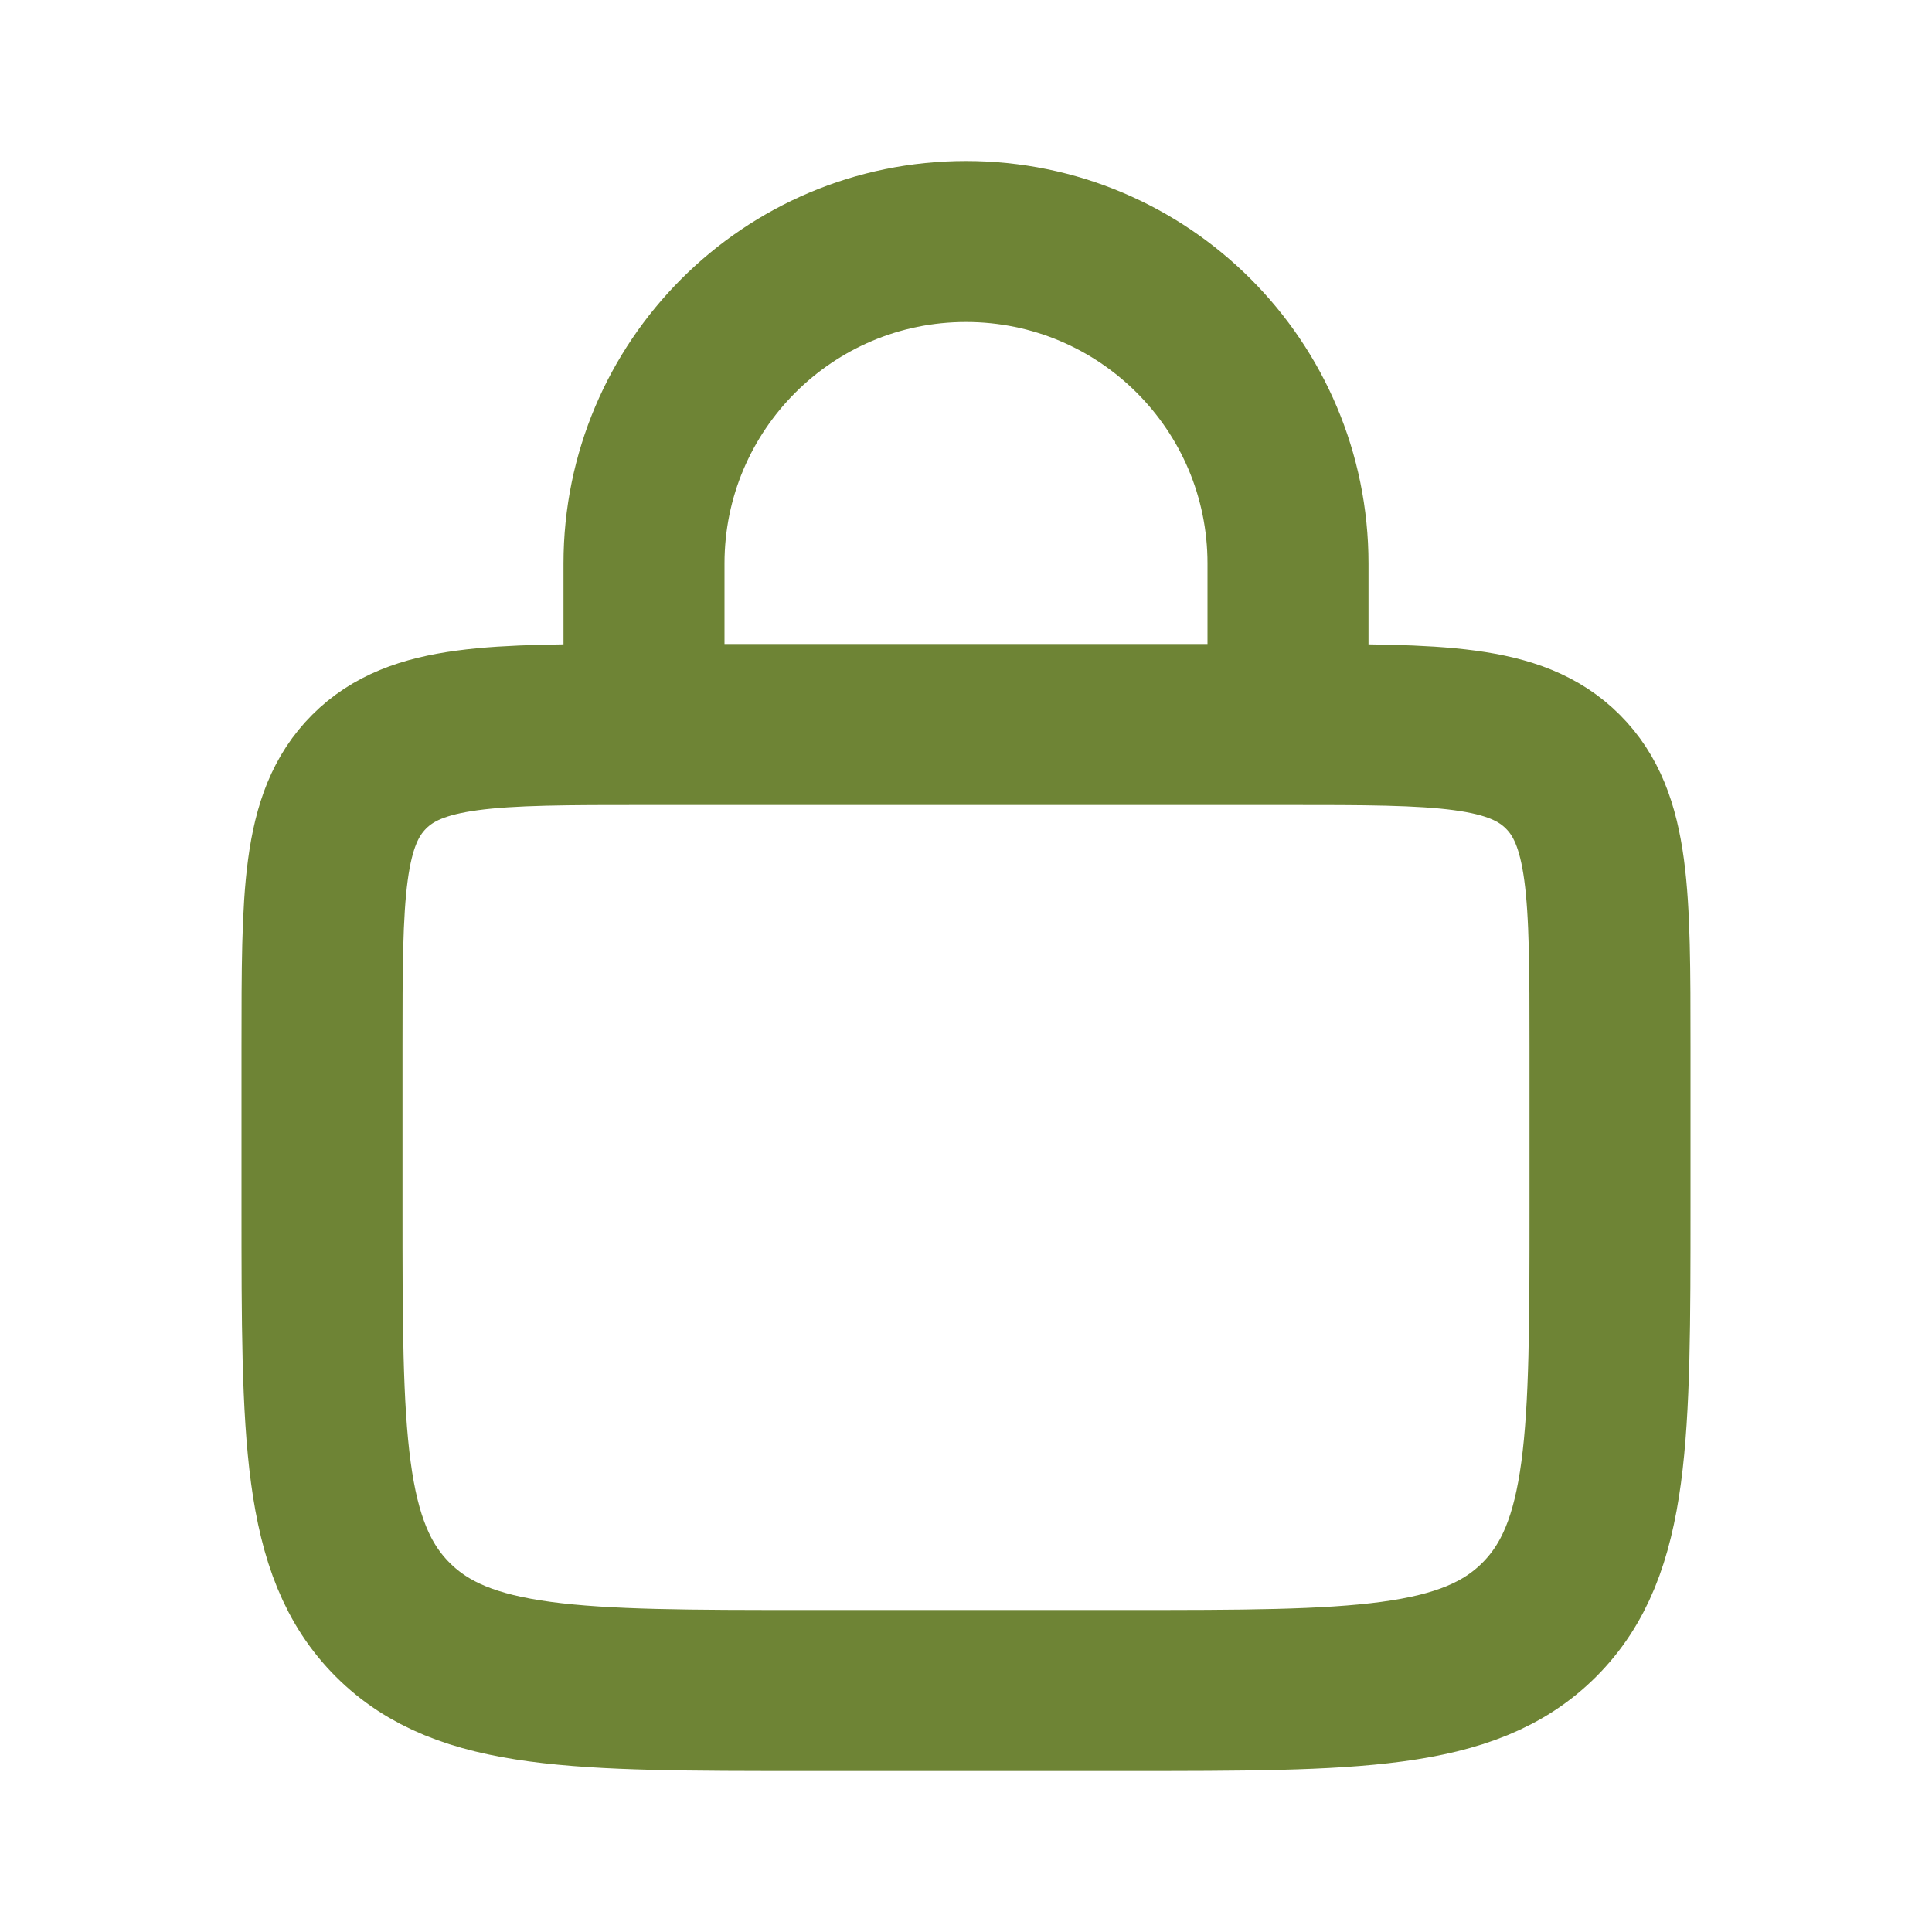
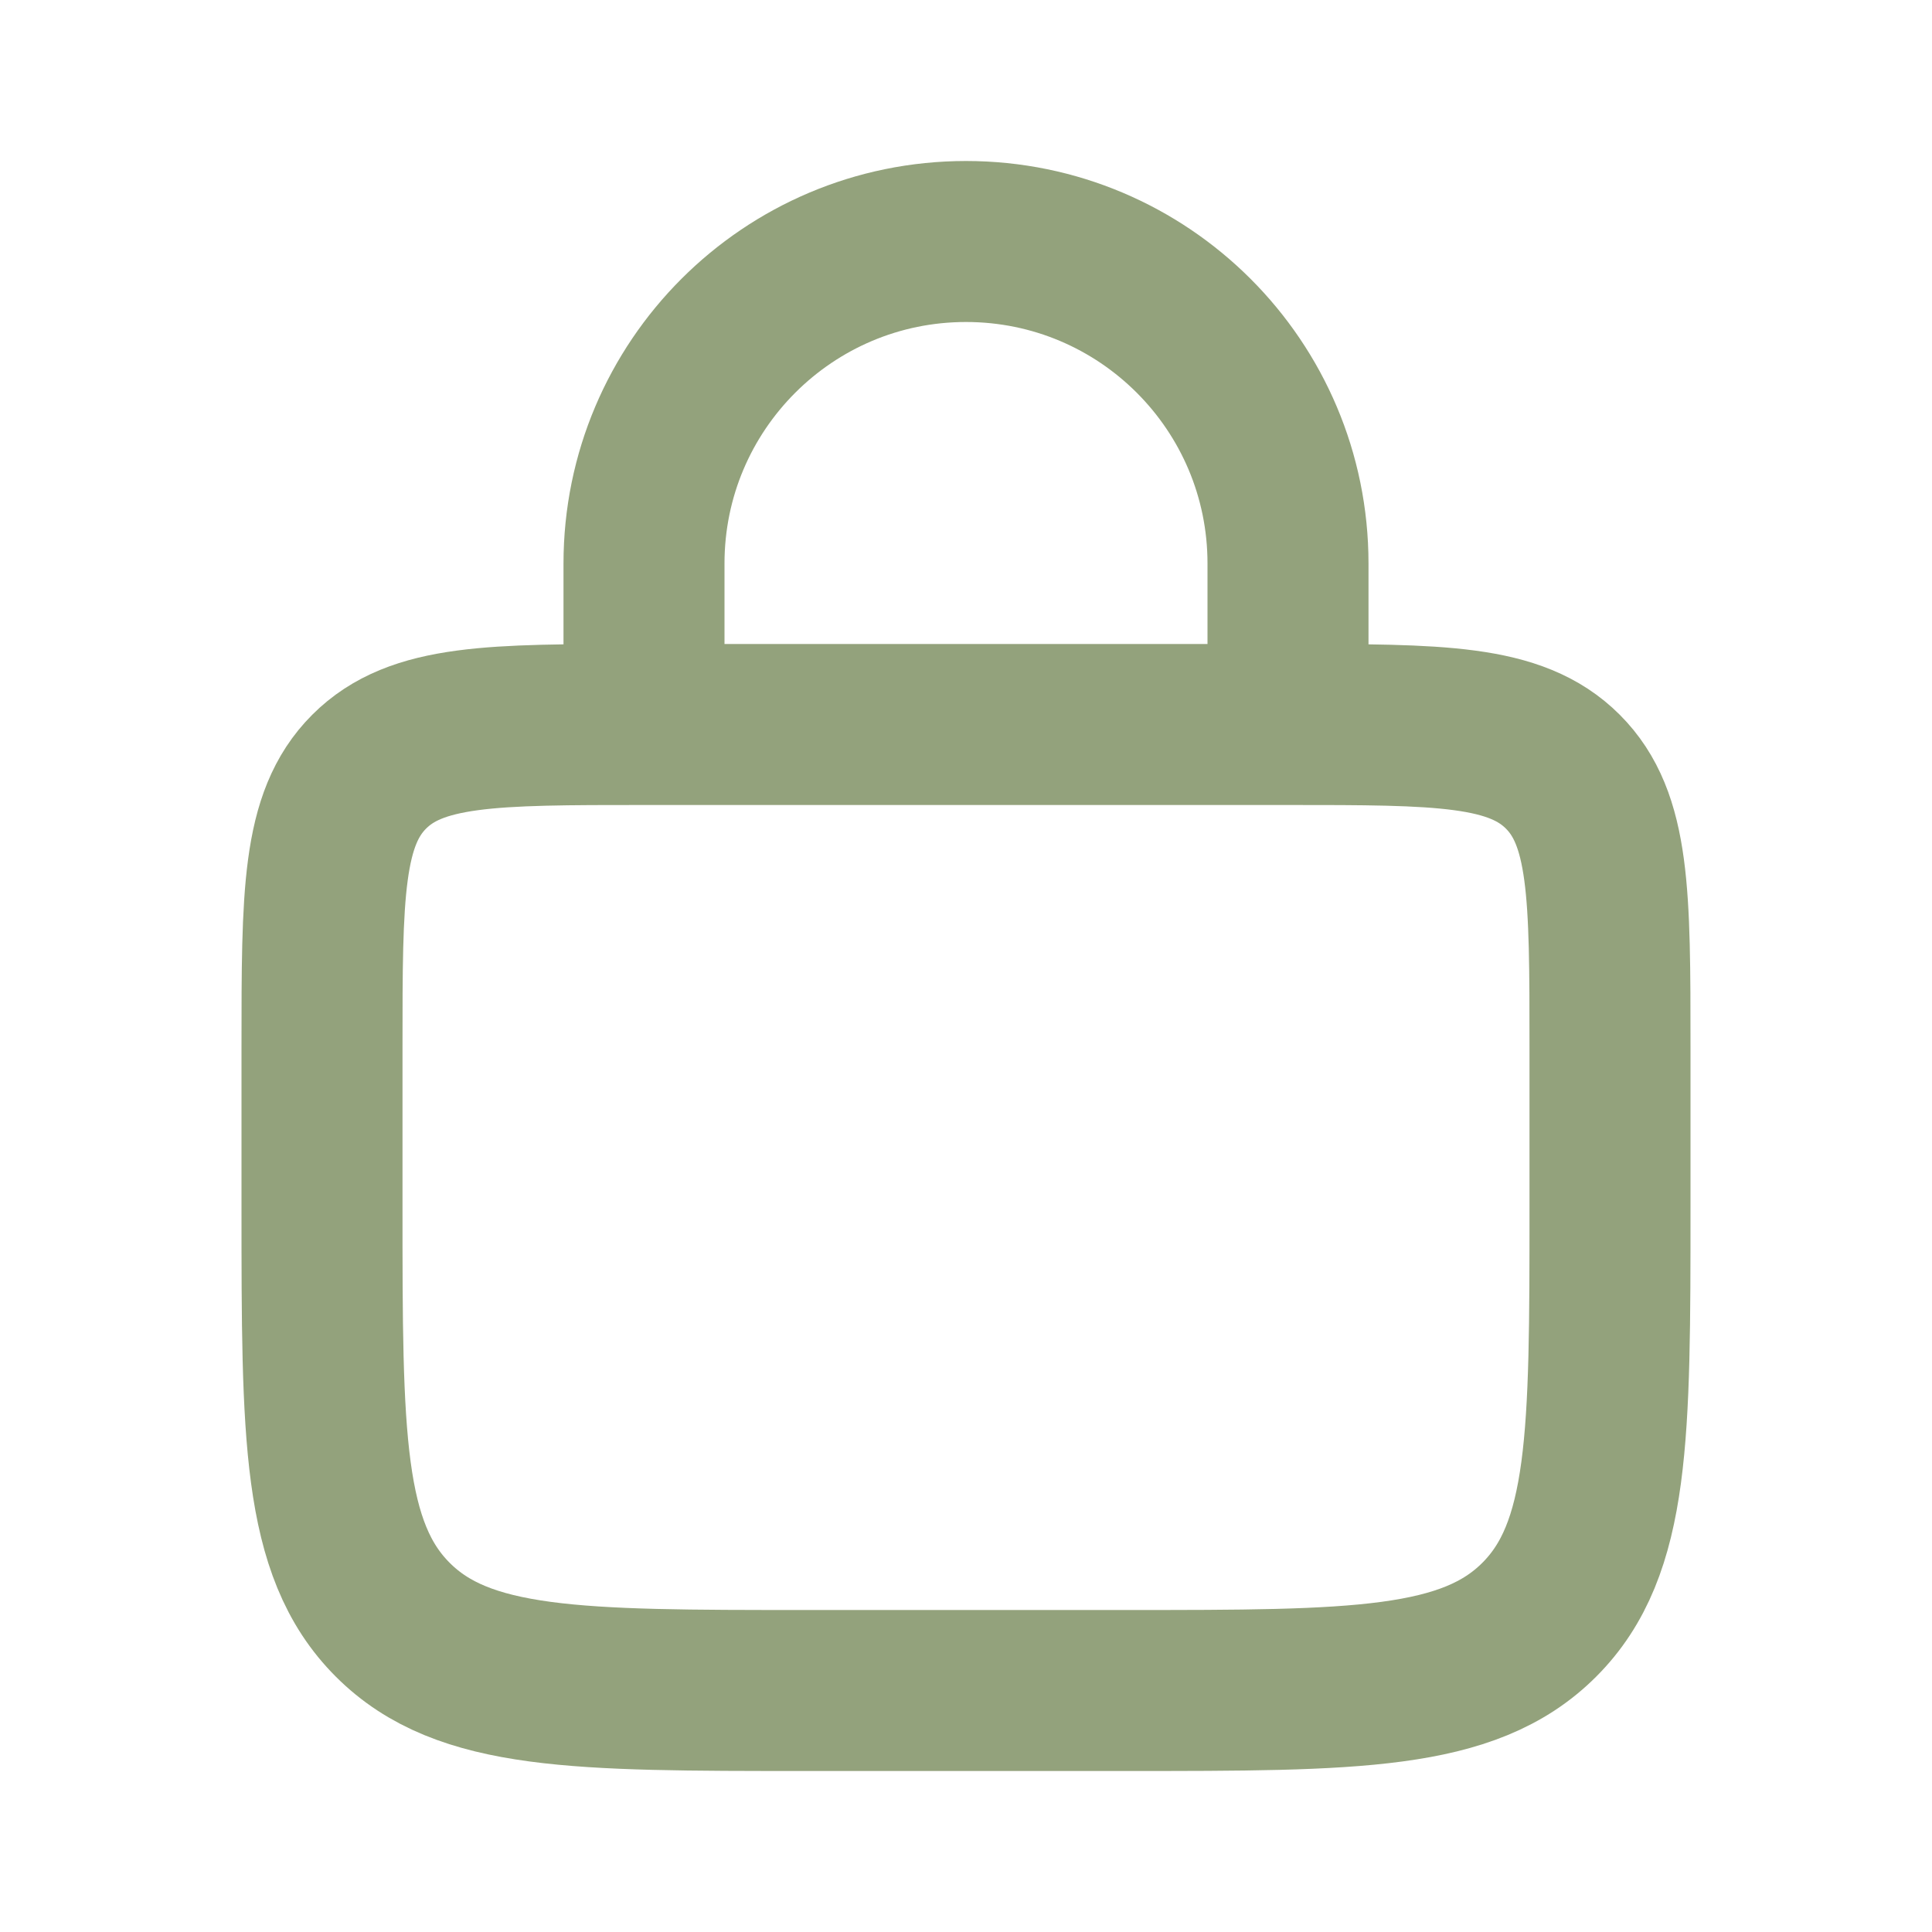
<svg xmlns="http://www.w3.org/2000/svg" width="24" height="24" viewBox="0 0 24 24" fill="none">
-   <path d="M4 13C4 11.114 4 10.172 4.586 9.586C5.172 9 6.114 9 8 9H16C17.886 9 18.828 9 19.414 9.586C20 10.172 20 11.114 20 13V15C20 17.828 20 19.243 19.121 20.121C18.243 21 16.828 21 14 21H10C7.172 21 5.757 21 4.879 20.121C4 19.243 4 17.828 4 15V13Z" stroke="#6E8435" stroke-width="2" />
-   <path d="M16 8V7C16 4.791 14.209 3 12 3V3C9.791 3 8 4.791 8 7V8" stroke="#6E8435" stroke-width="2" stroke-linecap="round" />
+   <path d="M4 13C4 11.114 4 10.172 4.586 9.586C5.172 9 6.114 9 8 9H16C17.886 9 18.828 9 19.414 9.586C20 10.172 20 11.114 20 13V15C20 17.828 20 19.243 19.121 20.121C18.243 21 16.828 21 14 21H10C7.172 21 5.757 21 4.879 20.121C4 19.243 4 17.828 4 15V13Z" stroke="#93A27C" stroke-width="2" />
+   <path d="M16 8V7C16 4.791 14.209 3 12 3V3C9.791 3 8 4.791 8 7V8" stroke="#93A27C" stroke-width="2" stroke-linecap="round" />
</svg>
